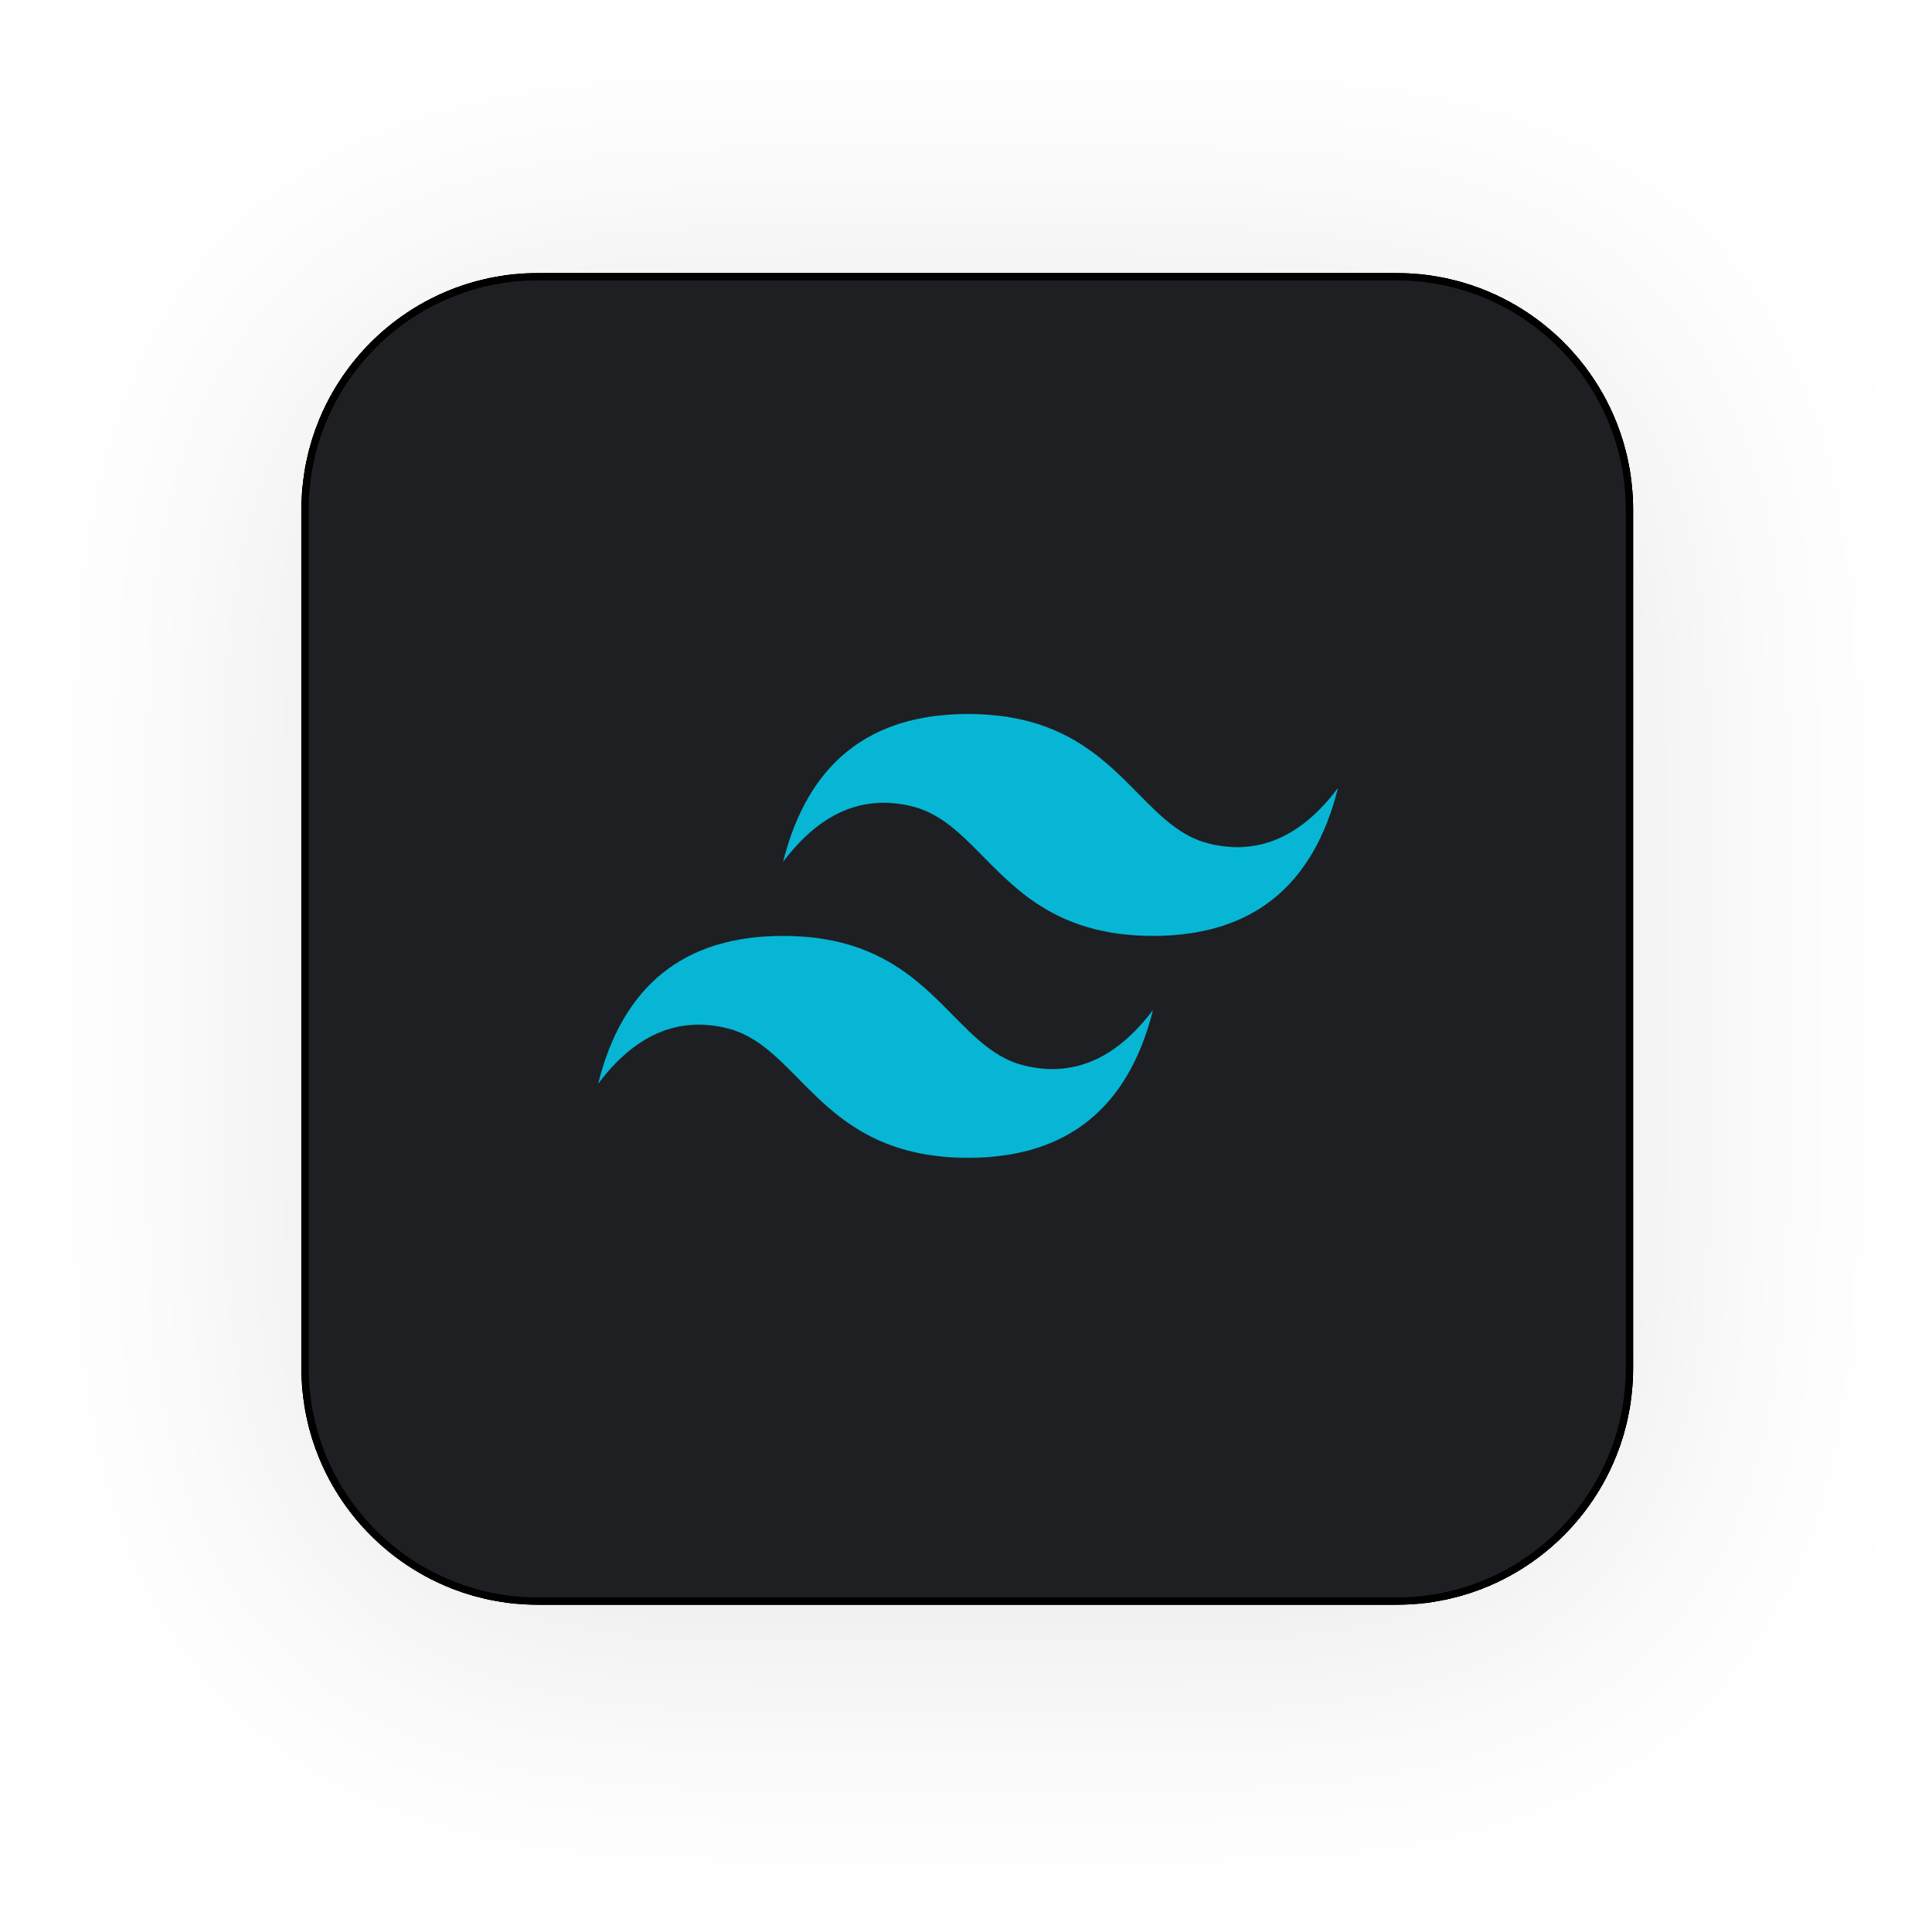
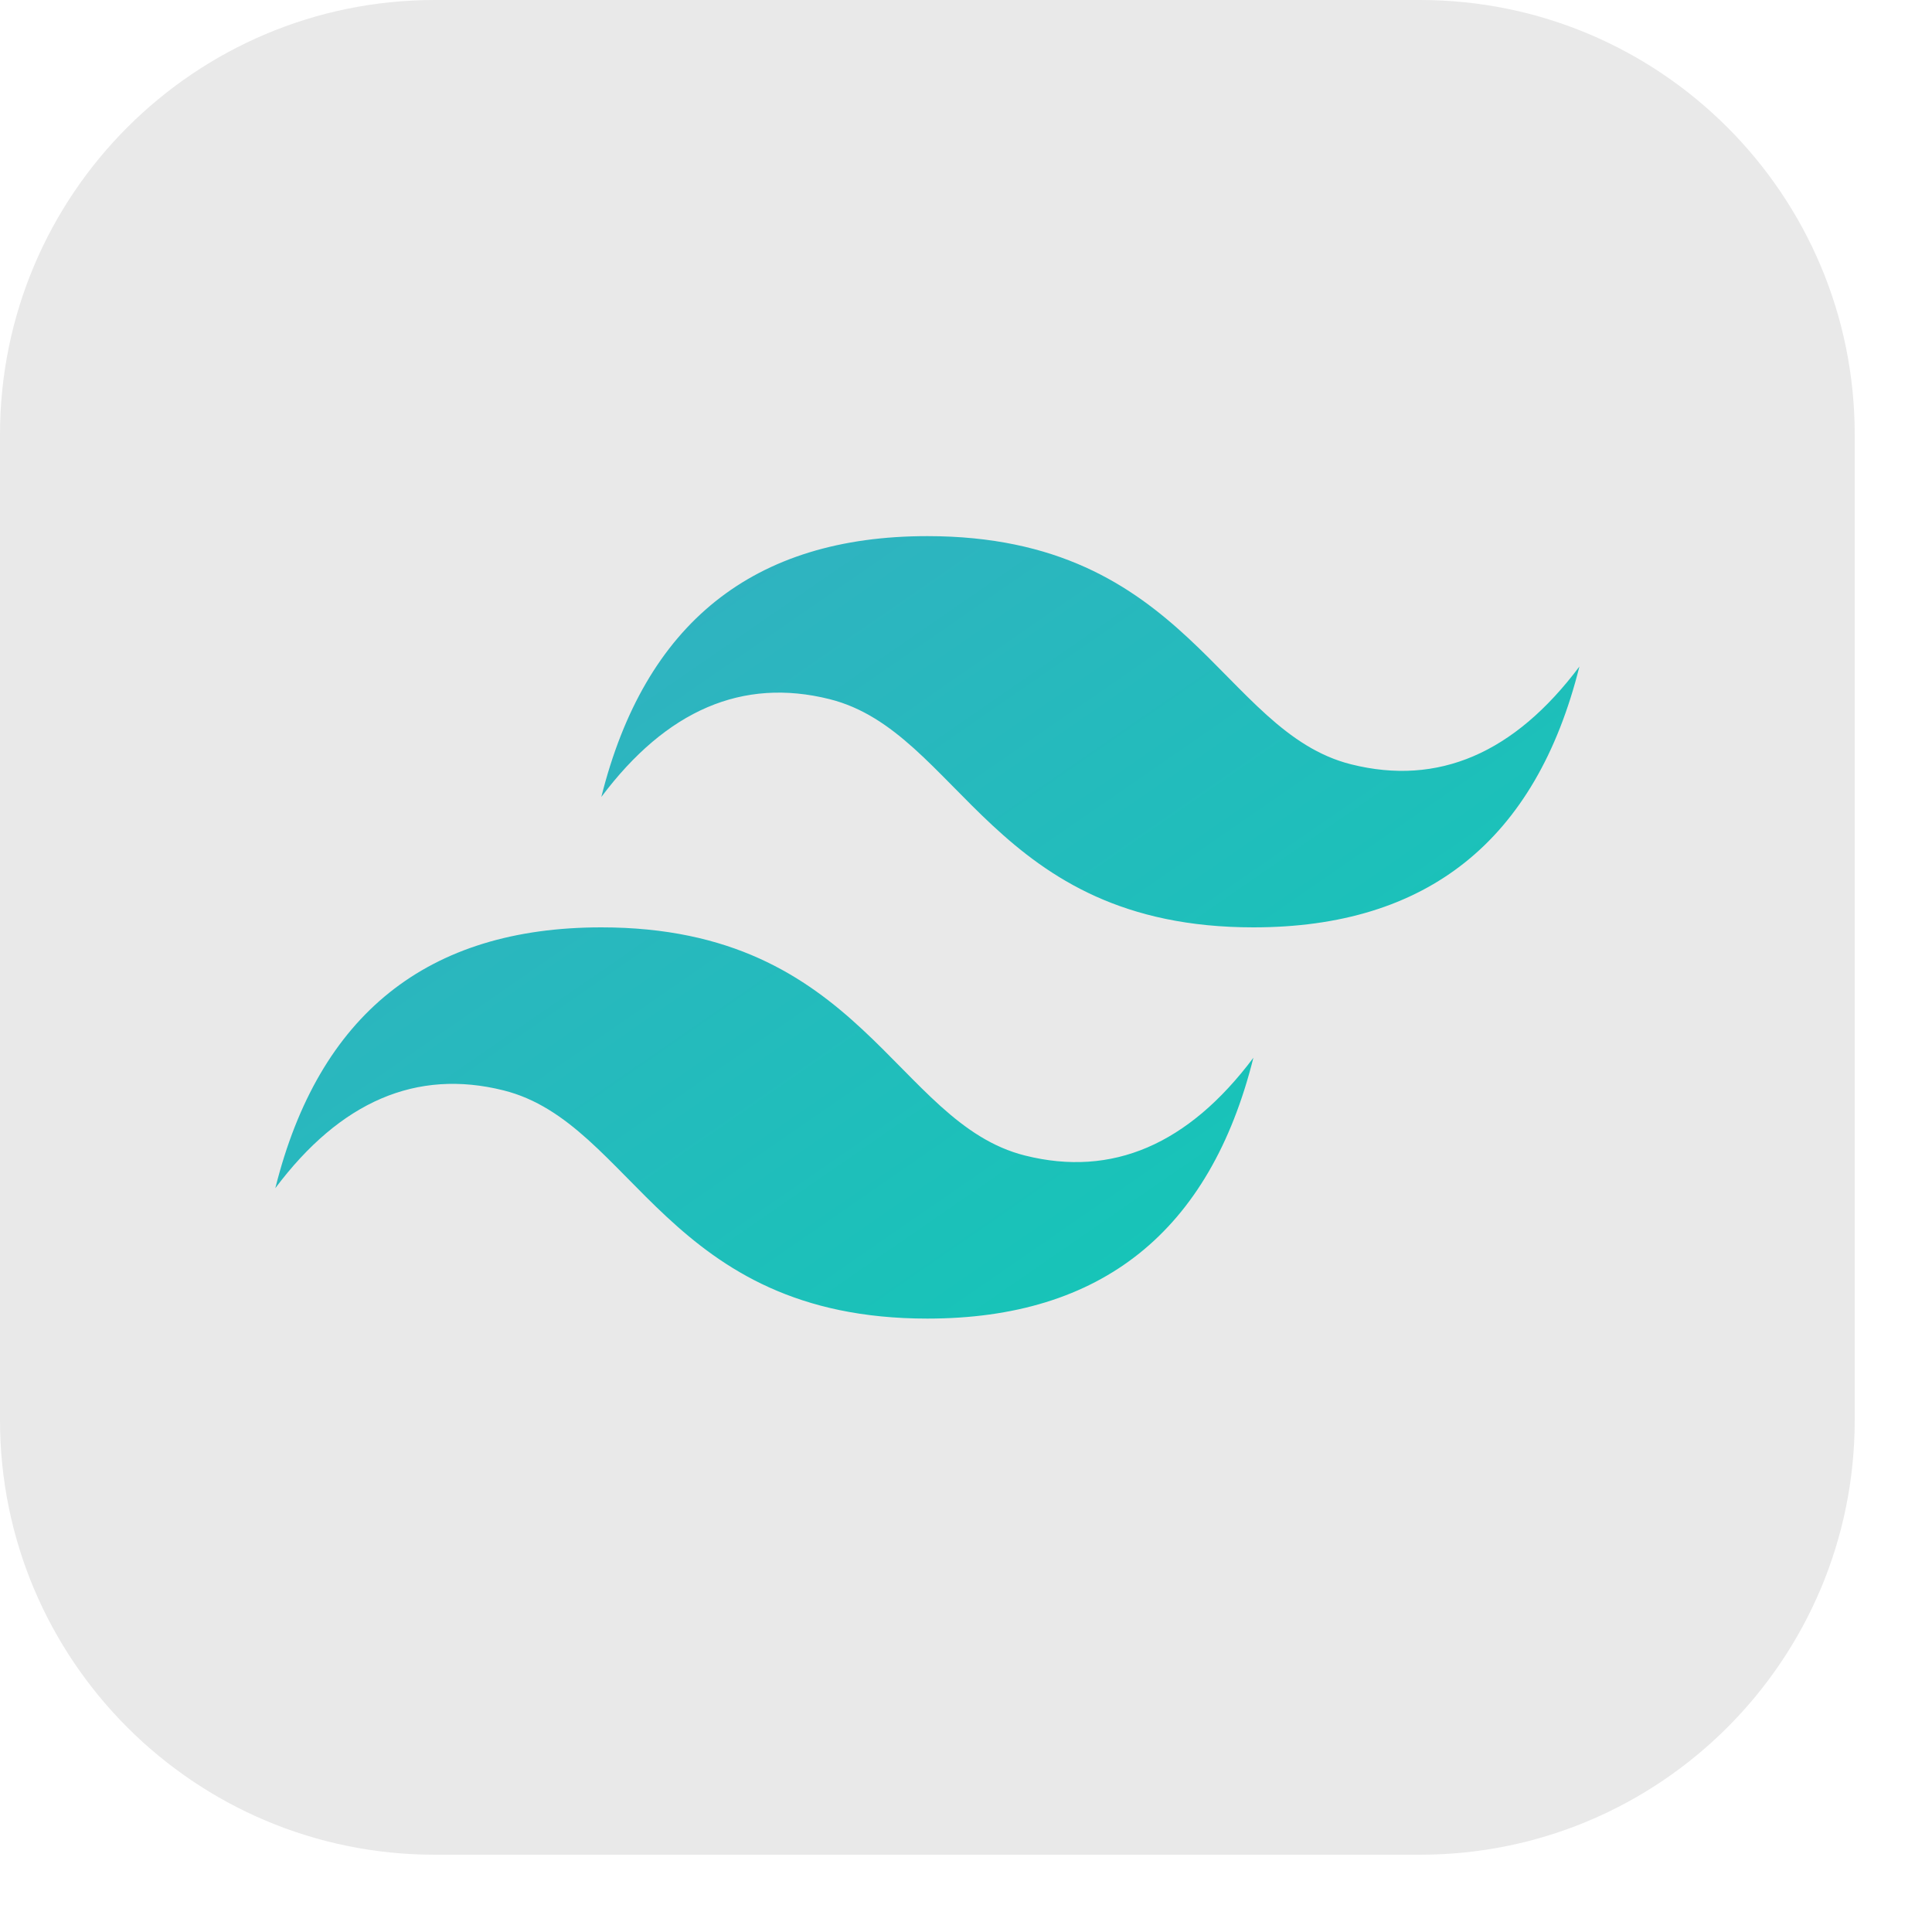
- <svg viewBox="0 0 261 261" fill="none">
-   <g filter="url(#filter0_d_301_8806)">
-     <rect x="40.724" y="36.891" width="180" height="180" rx="32" fill="#1D1F23" />
-     <rect x="41.224" y="37.391" width="179" height="179" rx="31.5" stroke="black" />
-   </g>
-   <path d="M130.828 96.493C117.495 96.493 109.161 103.158 105.828 116.487C110.828 109.822 116.662 107.324 123.328 108.989C127.132 109.94 129.851 112.699 132.86 115.753C137.762 120.727 143.436 126.484 155.829 126.484C169.161 126.484 177.496 119.819 180.828 106.489C175.829 113.154 169.996 115.654 163.328 113.989C159.525 113.038 156.807 110.278 153.797 107.225C148.895 102.25 143.221 96.493 130.828 96.493ZM105.828 126.484C92.495 126.484 84.161 133.149 80.828 146.479C85.828 139.814 91.661 137.315 98.329 138.982C102.131 139.933 104.85 142.692 107.86 145.744C112.762 150.718 118.436 156.477 130.828 156.477C144.162 156.477 152.495 149.812 155.829 136.482C150.828 143.147 144.995 145.647 138.329 143.98C134.525 143.031 131.806 140.27 128.796 137.217C123.895 132.243 118.221 126.484 105.828 126.484Z" fill="#06B6D4" />
+ <svg xmlns="http://www.w3.org/2000/svg" width="16" height="16" viewBox="0 0 16 16" fill="none">
+   <path d="M11.76 0H3.6C1.612 0 0 1.612 0 3.6V11.76C0 13.748 1.612 15.36 3.6 15.36H11.76C13.748 15.36 15.36 13.748 15.36 11.76V3.6C15.36 1.612 13.748 0 11.76 0Z" fill="#E9E9E9" />
+   <path fill-rule="evenodd" clip-rule="evenodd" d="M4.98 6.6C5.34 5.16 6.24 4.44 7.68 4.44C9.84 4.44 10.11 6.06 11.19 6.33C11.91 6.51 12.54 6.24 13.08 5.52C12.72 6.96 11.82 7.68 10.38 7.68C8.22 7.68 7.95 6.06 6.87 5.79C6.15 5.61 5.52 5.88 4.98 6.6ZM2.28 9.84C2.64 8.4 3.54 7.68 4.98 7.68C7.14 7.68 7.41 9.3 8.49 9.57C9.21 9.75 9.84 9.48 10.38 8.76C10.02 10.2 9.12 10.92 7.68 10.92C5.52 10.92 5.25 9.3 4.17 9.03C3.45 8.85 2.82 9.12 2.28 9.84Z" fill="url(#paint0_linear_1387_523)" />
  <defs>
-     <filter id="filter0_d_301_8806" x="0.724" y="0.891" width="260" height="260" filterUnits="userSpaceOnUse" color-interpolation-filters="sRGB">
-       <feFlood flood-opacity="0" result="BackgroundImageFix" />
-       <feColorMatrix in="SourceAlpha" type="matrix" values="0 0 0 0 0 0 0 0 0 0 0 0 0 0 0 0 0 0 127 0" result="hardAlpha" />
-       <feOffset dy="4" />
-       <feGaussianBlur stdDeviation="20" />
-       <feComposite in2="hardAlpha" operator="out" />
-       <feColorMatrix type="matrix" values="0 0 0 0 0.037 0 0 0 0 0.035 0 0 0 0 0.048 0 0 0 0.1 0" />
-       <feBlend mode="normal" in2="BackgroundImageFix" result="effect1_dropShadow_301_8806" />
-       <feBlend mode="normal" in="SourceGraphic" in2="effect1_dropShadow_301_8806" result="shape" />
-     </filter>
+     <linearGradient id="paint0_linear_1387_523" x1="5.19" y1="4.44" x2="9.81" y2="11.13" gradientUnits="userSpaceOnUse">
+       <stop stop-color="#32B1C1" />
+       <stop offset="1" stop-color="#14C6B7" />
+     </linearGradient>
  </defs>
</svg>
